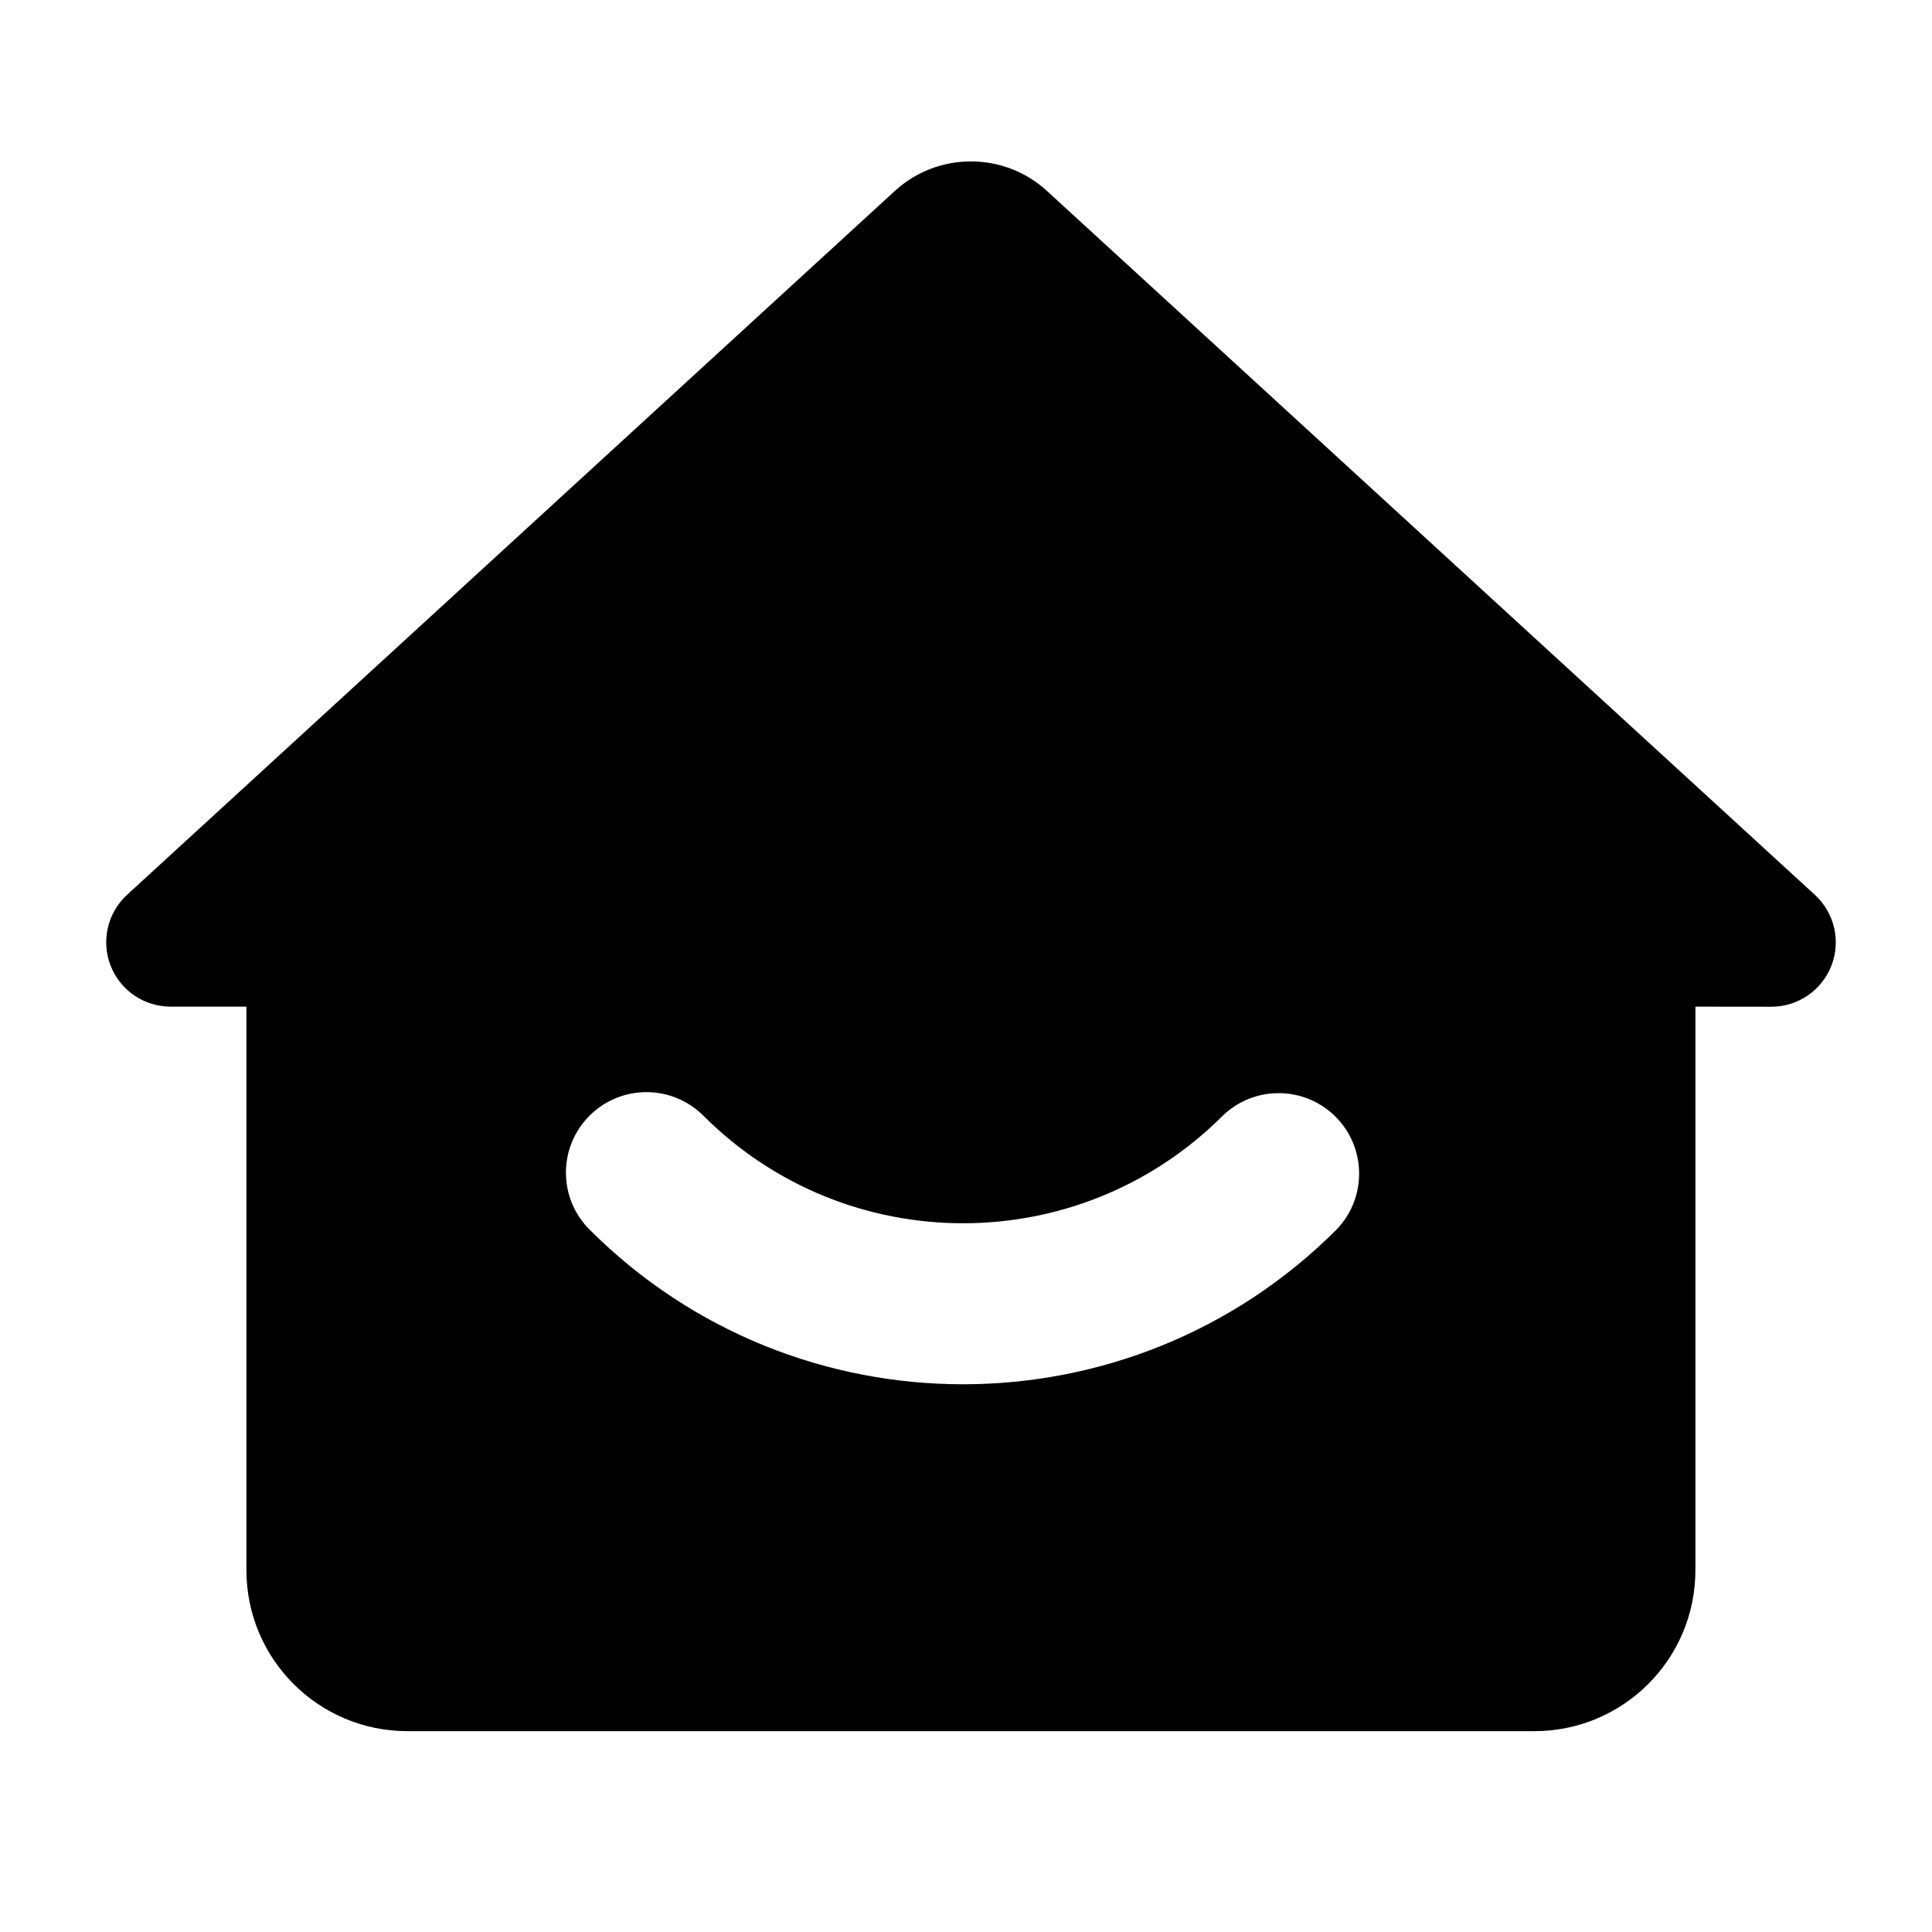
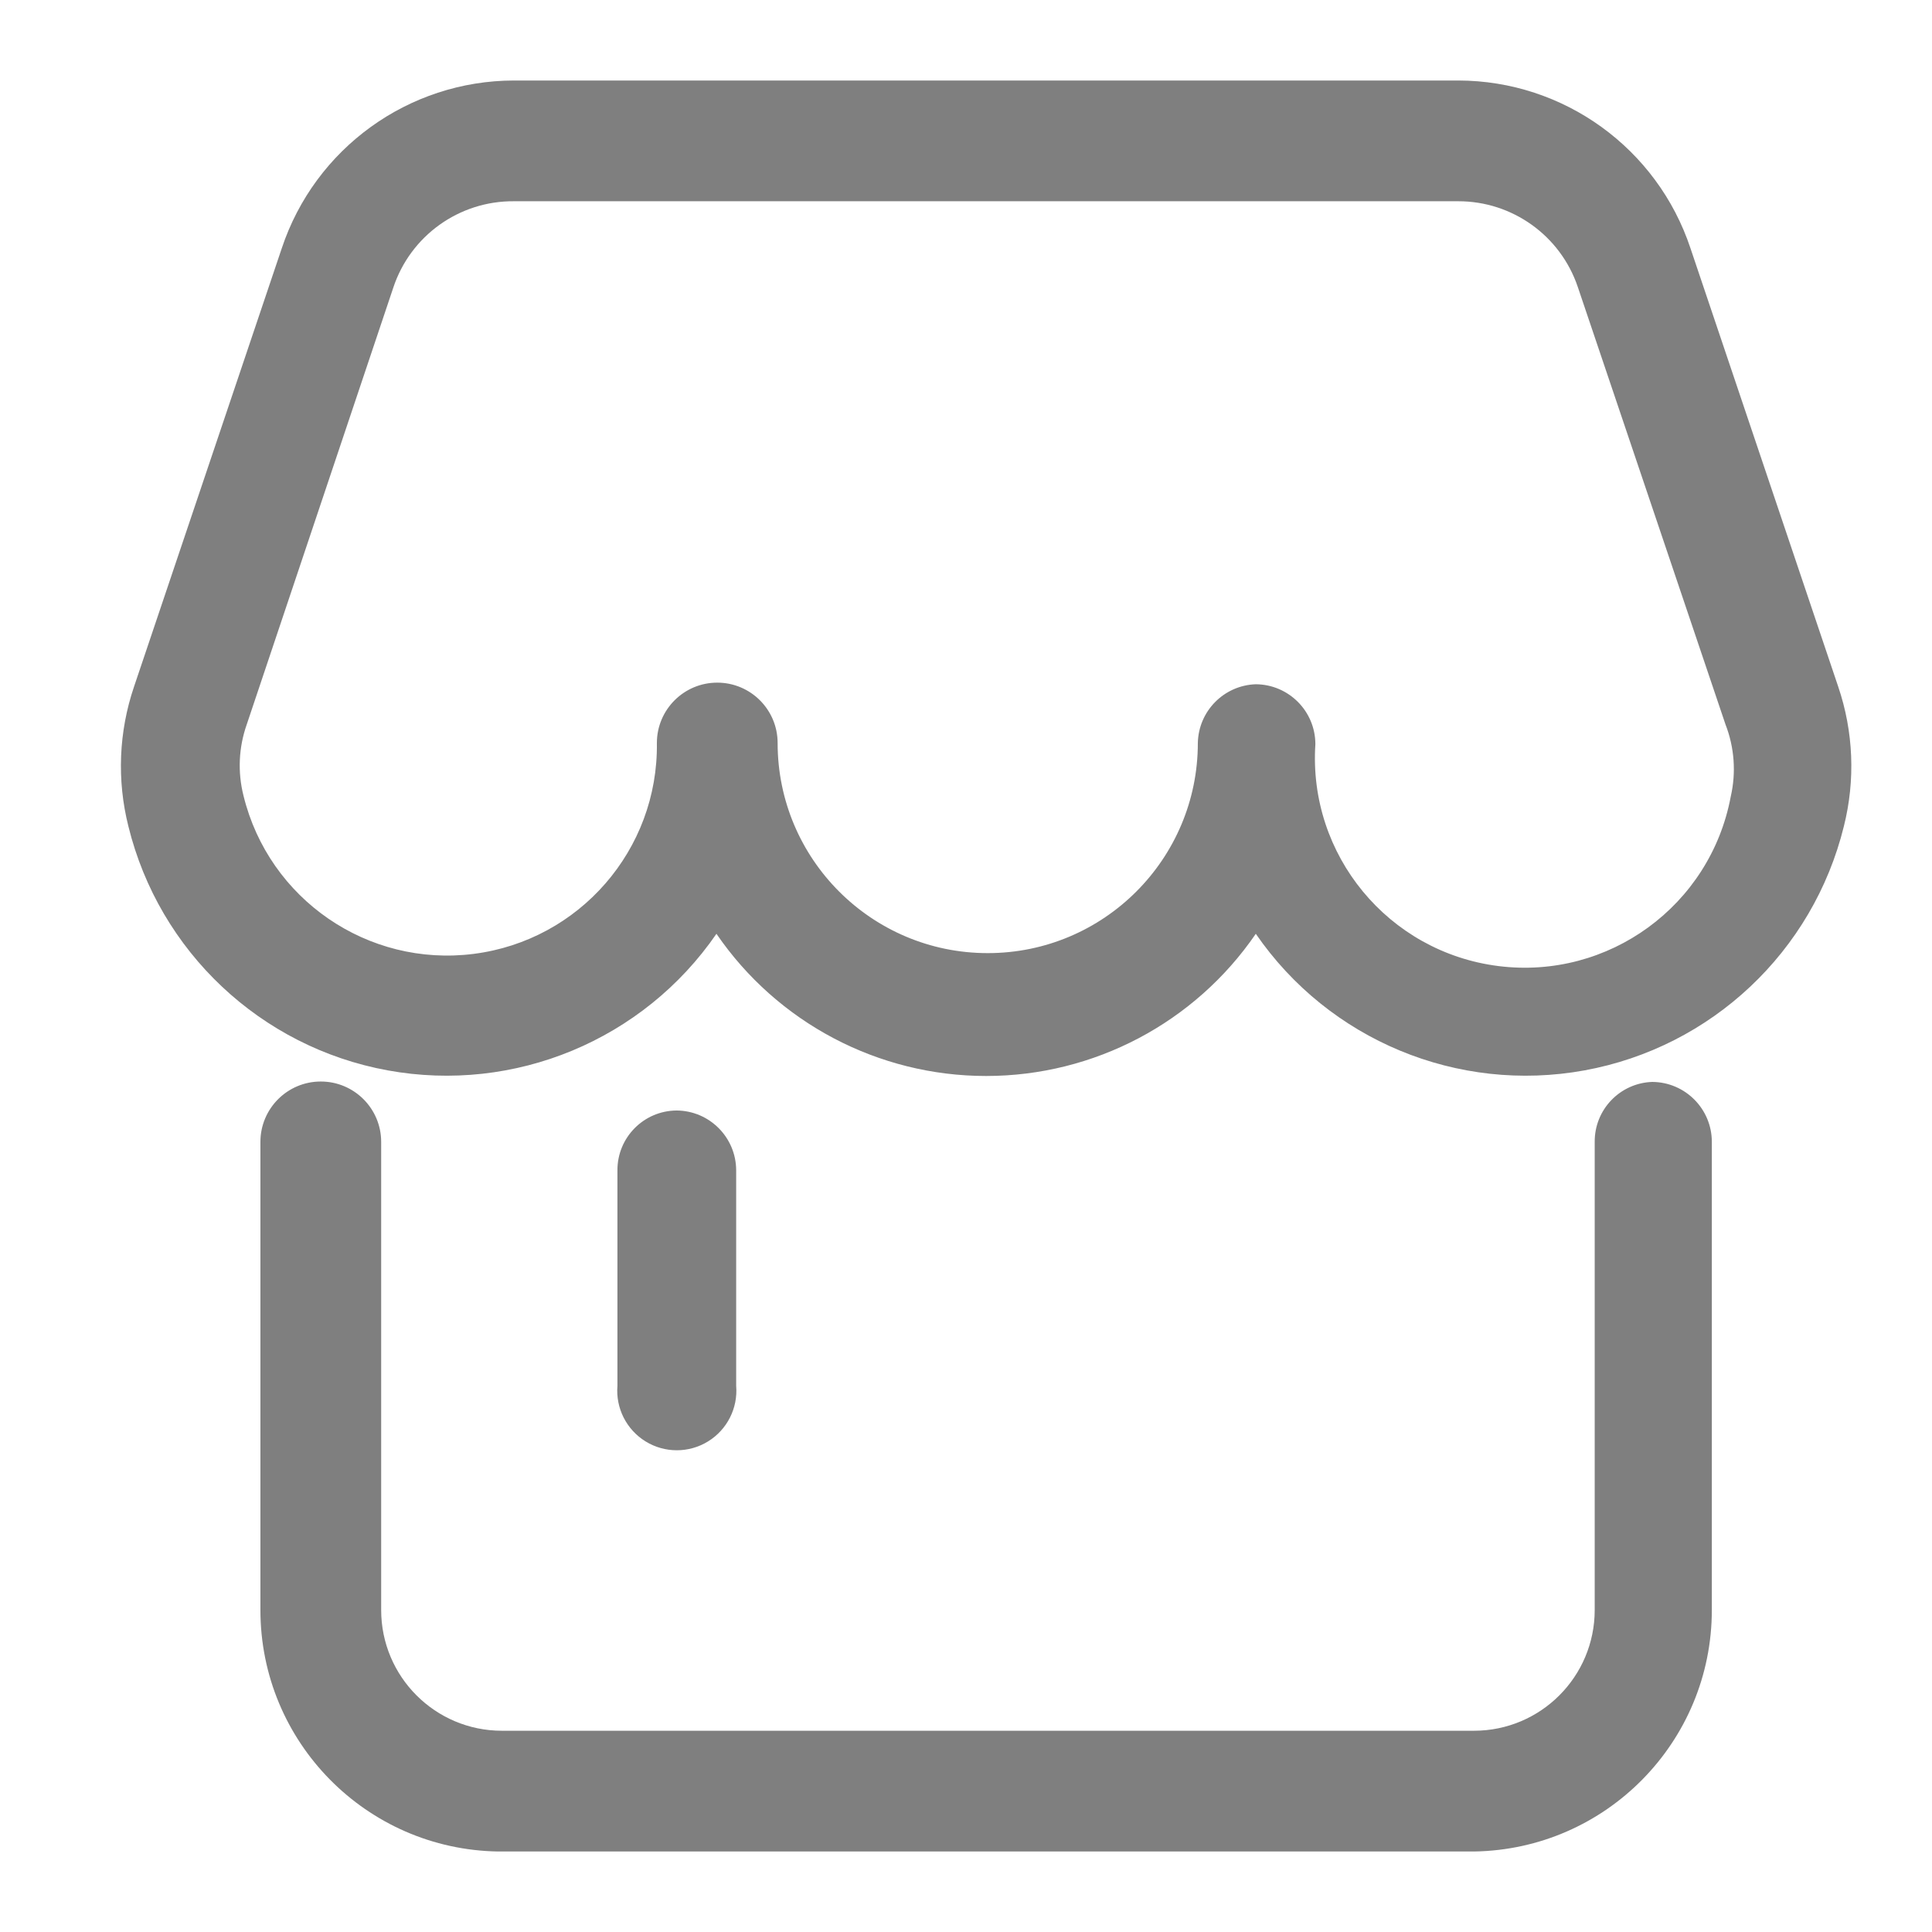
- <svg xmlns="http://www.w3.org/2000/svg" viewBox="0 0 1024 1024" width="200" height="200">
-   <path d="M554.965 101.248l406.955 373.035a34.133 34.133 0 0 1-23.04 59.307l-40.277-0.043v298.667a85.333 85.333 0 0 1-85.333 85.333h-597.333a85.333 85.333 0 0 1-85.333-85.333v-298.667h-40.235a34.133 34.133 0 0 1-23.04-59.264l406.912-373.035a59.733 59.733 0 0 1 80.725 0zM312.448 591.36a42.667 42.667 0 0 0 0 60.331 279.979 279.979 0 0 0 395.947 0 42.667 42.667 0 0 0-60.331-60.331 194.645 194.645 0 0 1-275.243 0 42.667 42.667 0 0 0-60.373 0z" />
+ <svg xmlns="http://www.w3.org/2000/svg" t="1789952310013" class="icon" viewBox="0 0 1024 1024" version="1.1" p-id="16024" width="200" height="200">
+   <path d="M875.733 573.44a31.787 31.787 0 0 1 31.573 31.787V853.333a128 128 0 0 1-126.08 128H264.107a128 128 0 0 1-126.08-128V605.227a31.573 31.573 0 1 1 64 0V853.333a64 64 0 0 0 64 64h515.2a64 64 0 0 0 64-64V605.227a31.573 31.573 0 0 1 30.507-31.787z m-517.12 15.147a31.787 31.787 0 0 1 31.573 31.787v114.133a31.573 31.573 0 1 1-62.933 0v-114.133a31.573 31.573 0 0 1 31.36-31.787zM772.907 42.667A129.92 129.92 0 0 1 896 131.627l78.293 232.32a130.773 130.773 0 0 1 2.987 74.027A173.653 173.653 0 0 1 665.6 494.933a173.227 173.227 0 0 1-285.867 0 173.653 173.653 0 0 1-311.68-56.96 130.773 130.773 0 0 1 2.987-74.027L149.333 131.627A129.92 129.92 0 0 1 272.427 42.667z m0 64H272.427a66.773 66.773 0 0 0-64 45.867L130.773 384a65.28 65.28 0 0 0-1.707 37.76 111.147 111.147 0 0 0 219.093-27.947 31.573 31.573 0 1 1 64 0 111.36 111.36 0 1 0 222.72 0A31.787 31.787 0 0 1 665.6 362.667a31.787 31.787 0 0 1 31.573 31.787A111.147 111.147 0 0 0 917.333 422.187a65.28 65.28 0 0 0-2.773-38.187L836.267 152.107A66.773 66.773 0 0 0 772.907 106.667z" fill="#7F7F7F" p-id="16025" />
</svg>
